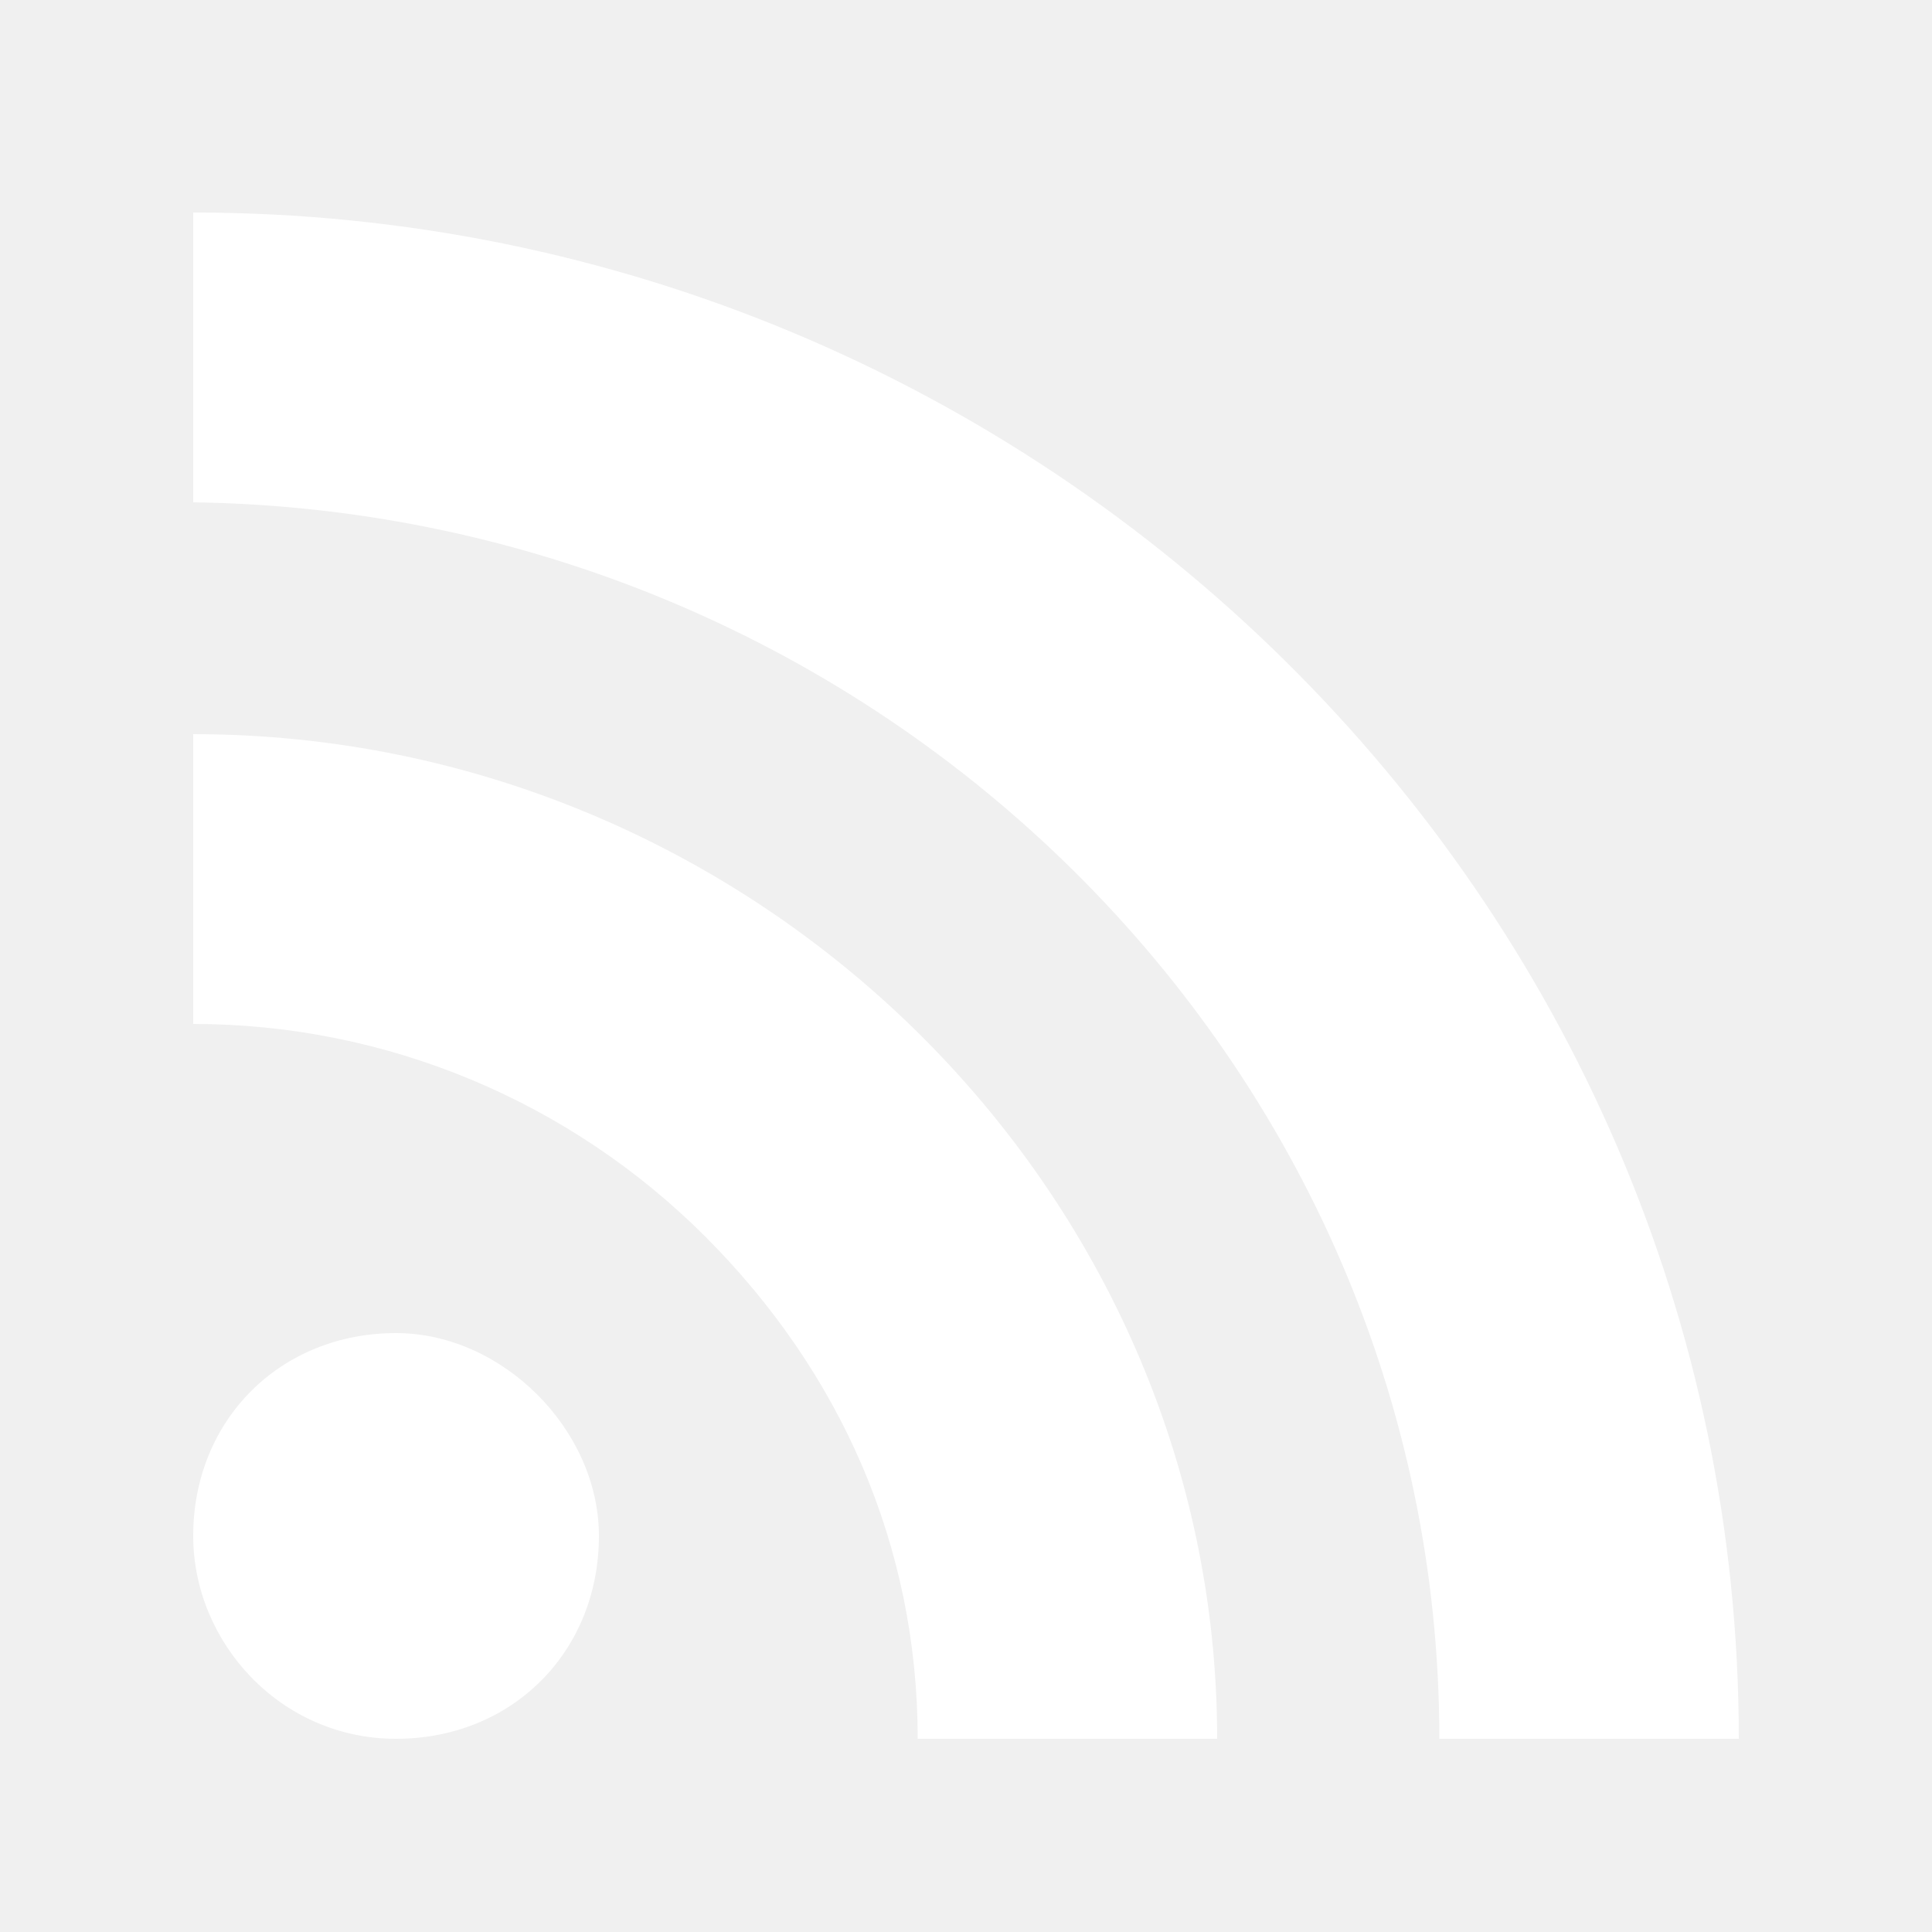
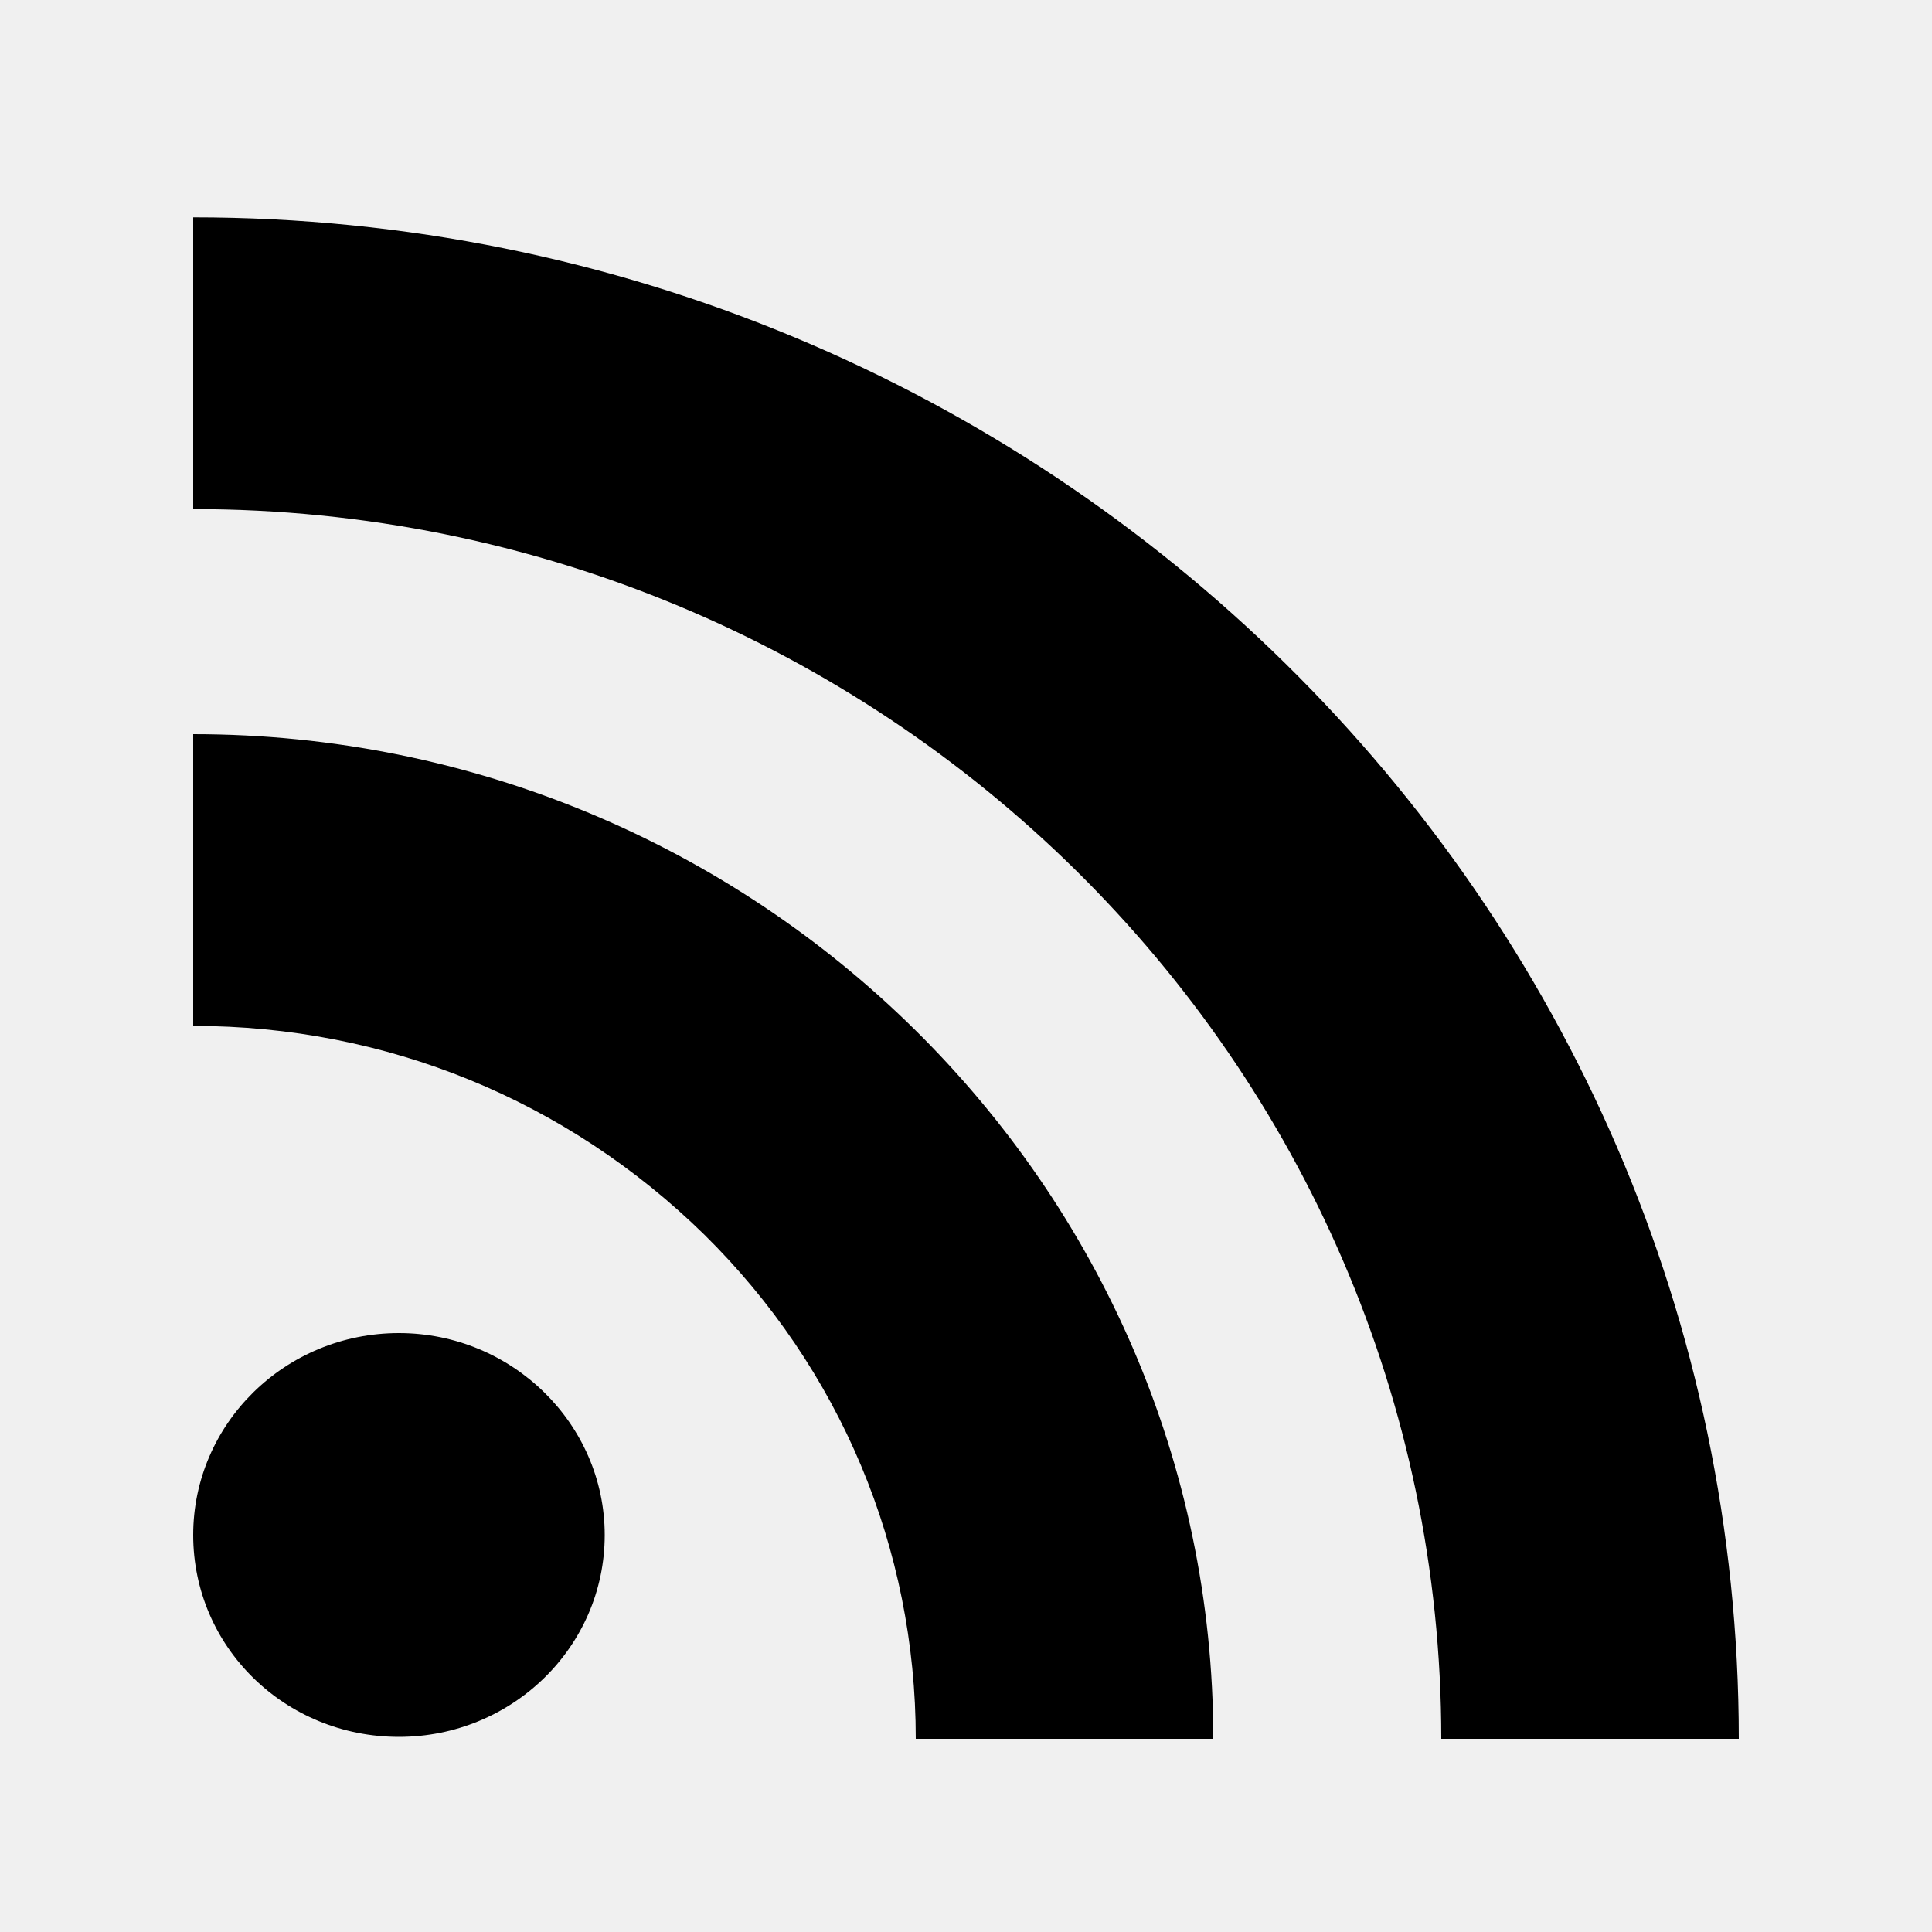
- <svg xmlns="http://www.w3.org/2000/svg" version="1.1" id="レイヤー_1" x="0px" y="0px" viewBox="0 0 20 20" style="enable-background:new 0 0 20 20;" xml:space="preserve">
-   <style type="text/css">
- 	.st0{fill:none;}
- 	.st1{fill:#FFFFFF;}
- </style>
-   <rect class="st0" width="20" height="20" />
+ <svg xmlns="http://www.w3.org/2000/svg" viewBox="0 0 20 20">
+   <rect x="0" fill="none" width="20" height="20" />
  <g>
-     <path class="st1" d="M14.9,18H18C18,9.3,10.8,2.2,2,2.2v3C9.1,5.3,14.9,11,14.9,18z M9.5,18h3.1C12.6,12.3,7.8,7.6,2,7.6v3   c2,0,3.9,0.8,5.3,2.2C8.7,14.2,9.5,16,9.5,18z M4.1,18c1.2,0,2.1-0.9,2.1-2.1c0-1.1-1-2.1-2.1-2.1c-1.2,0-2.1,0.9-2.1,2.1   C2,17,2.9,18,4.1,18z" />
+     <path d="M14.92 18H18C18 9.32 10.82 2.25 2 2.25v3.02c7.12 0 12.92 5.71 12.92 12.73zm-5.44 0h3.08C12.56 12.27 7.82 7.6 2 7.6v3.02c2 0 3.87.77 5.29 2.16C8.7 14.17 9.48 16.03 9.48 18zm-5.35-.02c1.17 0 2.13-.93 2.13-2.09 0-1.15-.96-2.09-2.13-2.09-1.18 0-2.13.94-2.13 2.09 0 1.16.95 2.09 2.13 2.09z" />
  </g>
</svg>
